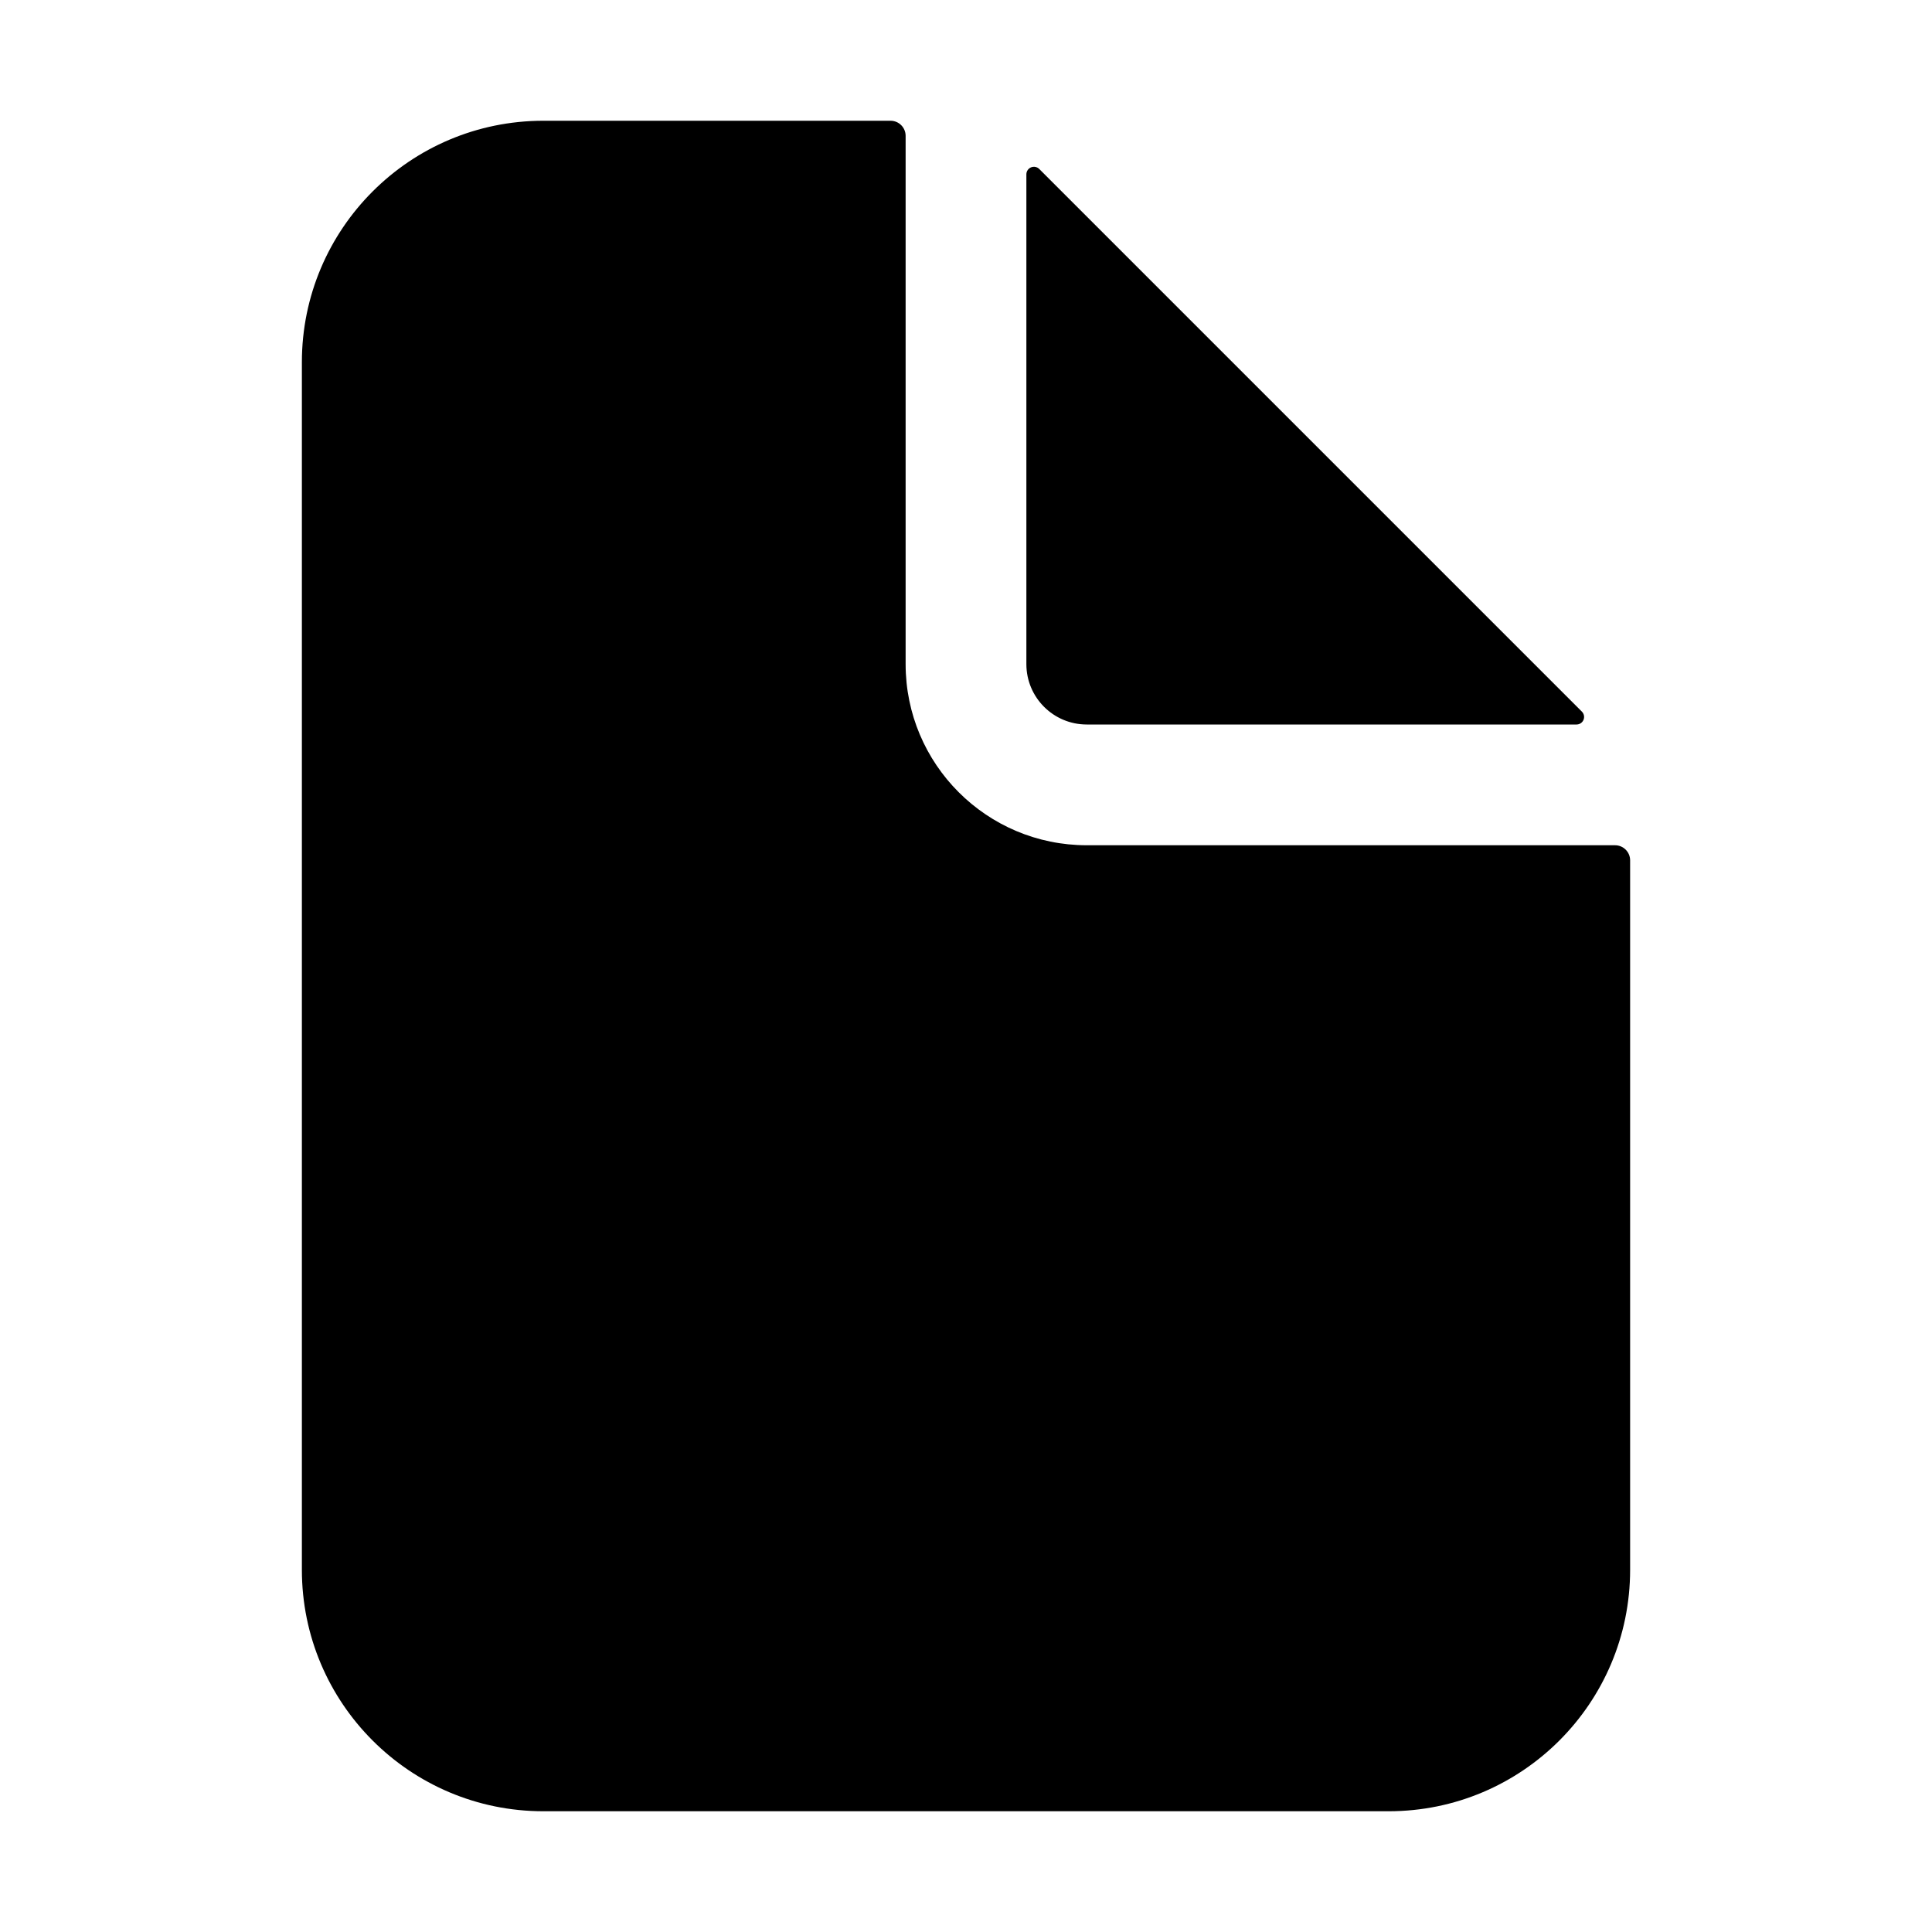
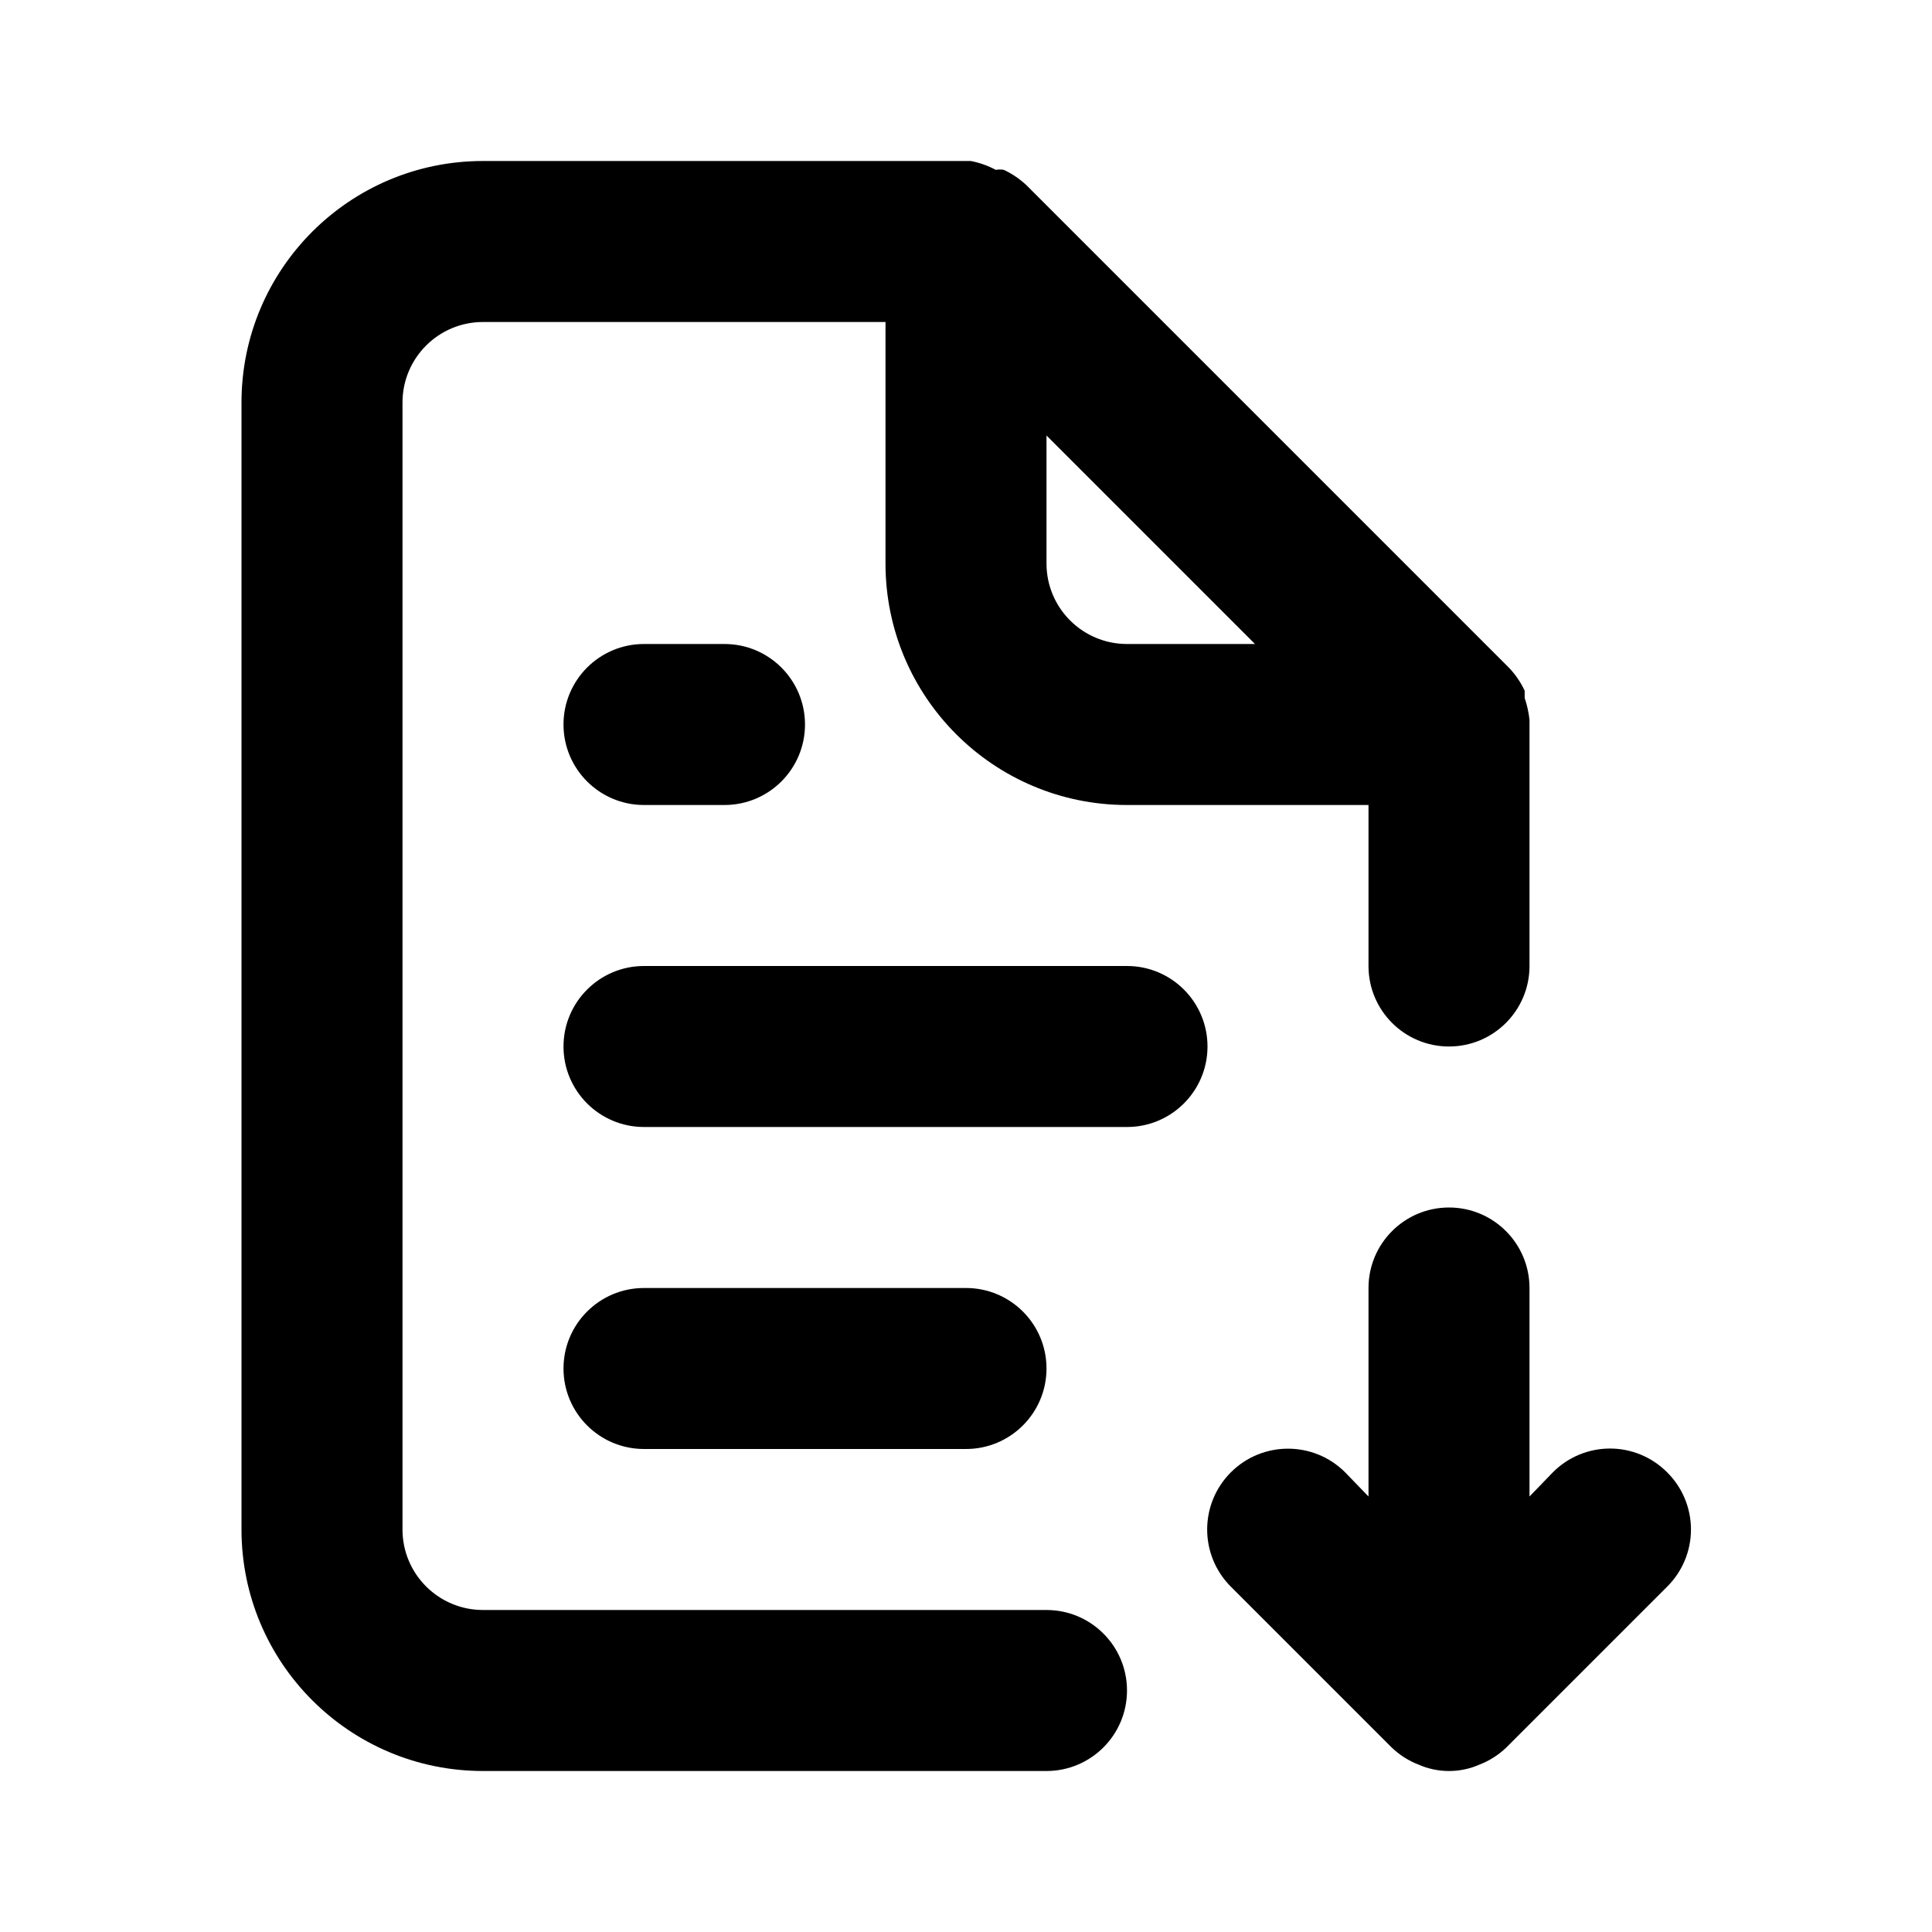
- <svg xmlns="http://www.w3.org/2000/svg" width="32" height="32" viewBox="0 0 512 512">
-   <path fill="currentColor" d="M428 224H288a48 48 0 0 1-48-48V36a4 4 0 0 0-4-4h-92a64 64 0 0 0-64 64v320a64 64 0 0 0 64 64h224a64 64 0 0 0 64-64V228a4 4 0 0 0-4-4Z" />
-   <path fill="currentColor" d="M419.22 188.59L275.41 44.78a2 2 0 0 0-3.41 1.41V176a16 16 0 0 0 16 16h129.81a2 2 0 0 0 1.41-3.41Z" />
+ <svg xmlns="http://www.w3.org/2000/svg" width="32" height="32" viewBox="0 0 24 24">
+   <path fill="currentColor" d="M8 8a1 1 0 0 0 0 2h1a1 1 0 0 0 0-2Zm5 12H6a1 1 0 0 1-1-1V5a1 1 0 0 1 1-1h5v3a3 3 0 0 0 3 3h3v2a1 1 0 0 0 2 0V8.94a1.31 1.31 0 0 0-.06-.27v-.09a1.07 1.07 0 0 0-.19-.28l-6-6a1.07 1.07 0 0 0-.28-.19a.29.29 0 0 0-.1 0a1.1 1.1 0 0 0-.31-.11H6a3 3 0 0 0-3 3v14a3 3 0 0 0 3 3h7a1 1 0 0 0 0-2Zm0-14.59L15.59 8H14a1 1 0 0 1-1-1ZM14 12H8a1 1 0 0 0 0 2h6a1 1 0 0 0 0-2Zm6.71 6.29a1 1 0 0 0-1.42 0l-.29.3V16a1 1 0 0 0-2 0v2.59l-.29-.3a1 1 0 0 0-1.42 1.42l2 2a1 1 0 0 0 .33.21a.94.94 0 0 0 .76 0a1 1 0 0 0 .33-.21l2-2a1 1 0 0 0 0-1.42ZM12 18a1 1 0 0 0 0-2H8a1 1 0 0 0 0 2Z" />
</svg>
